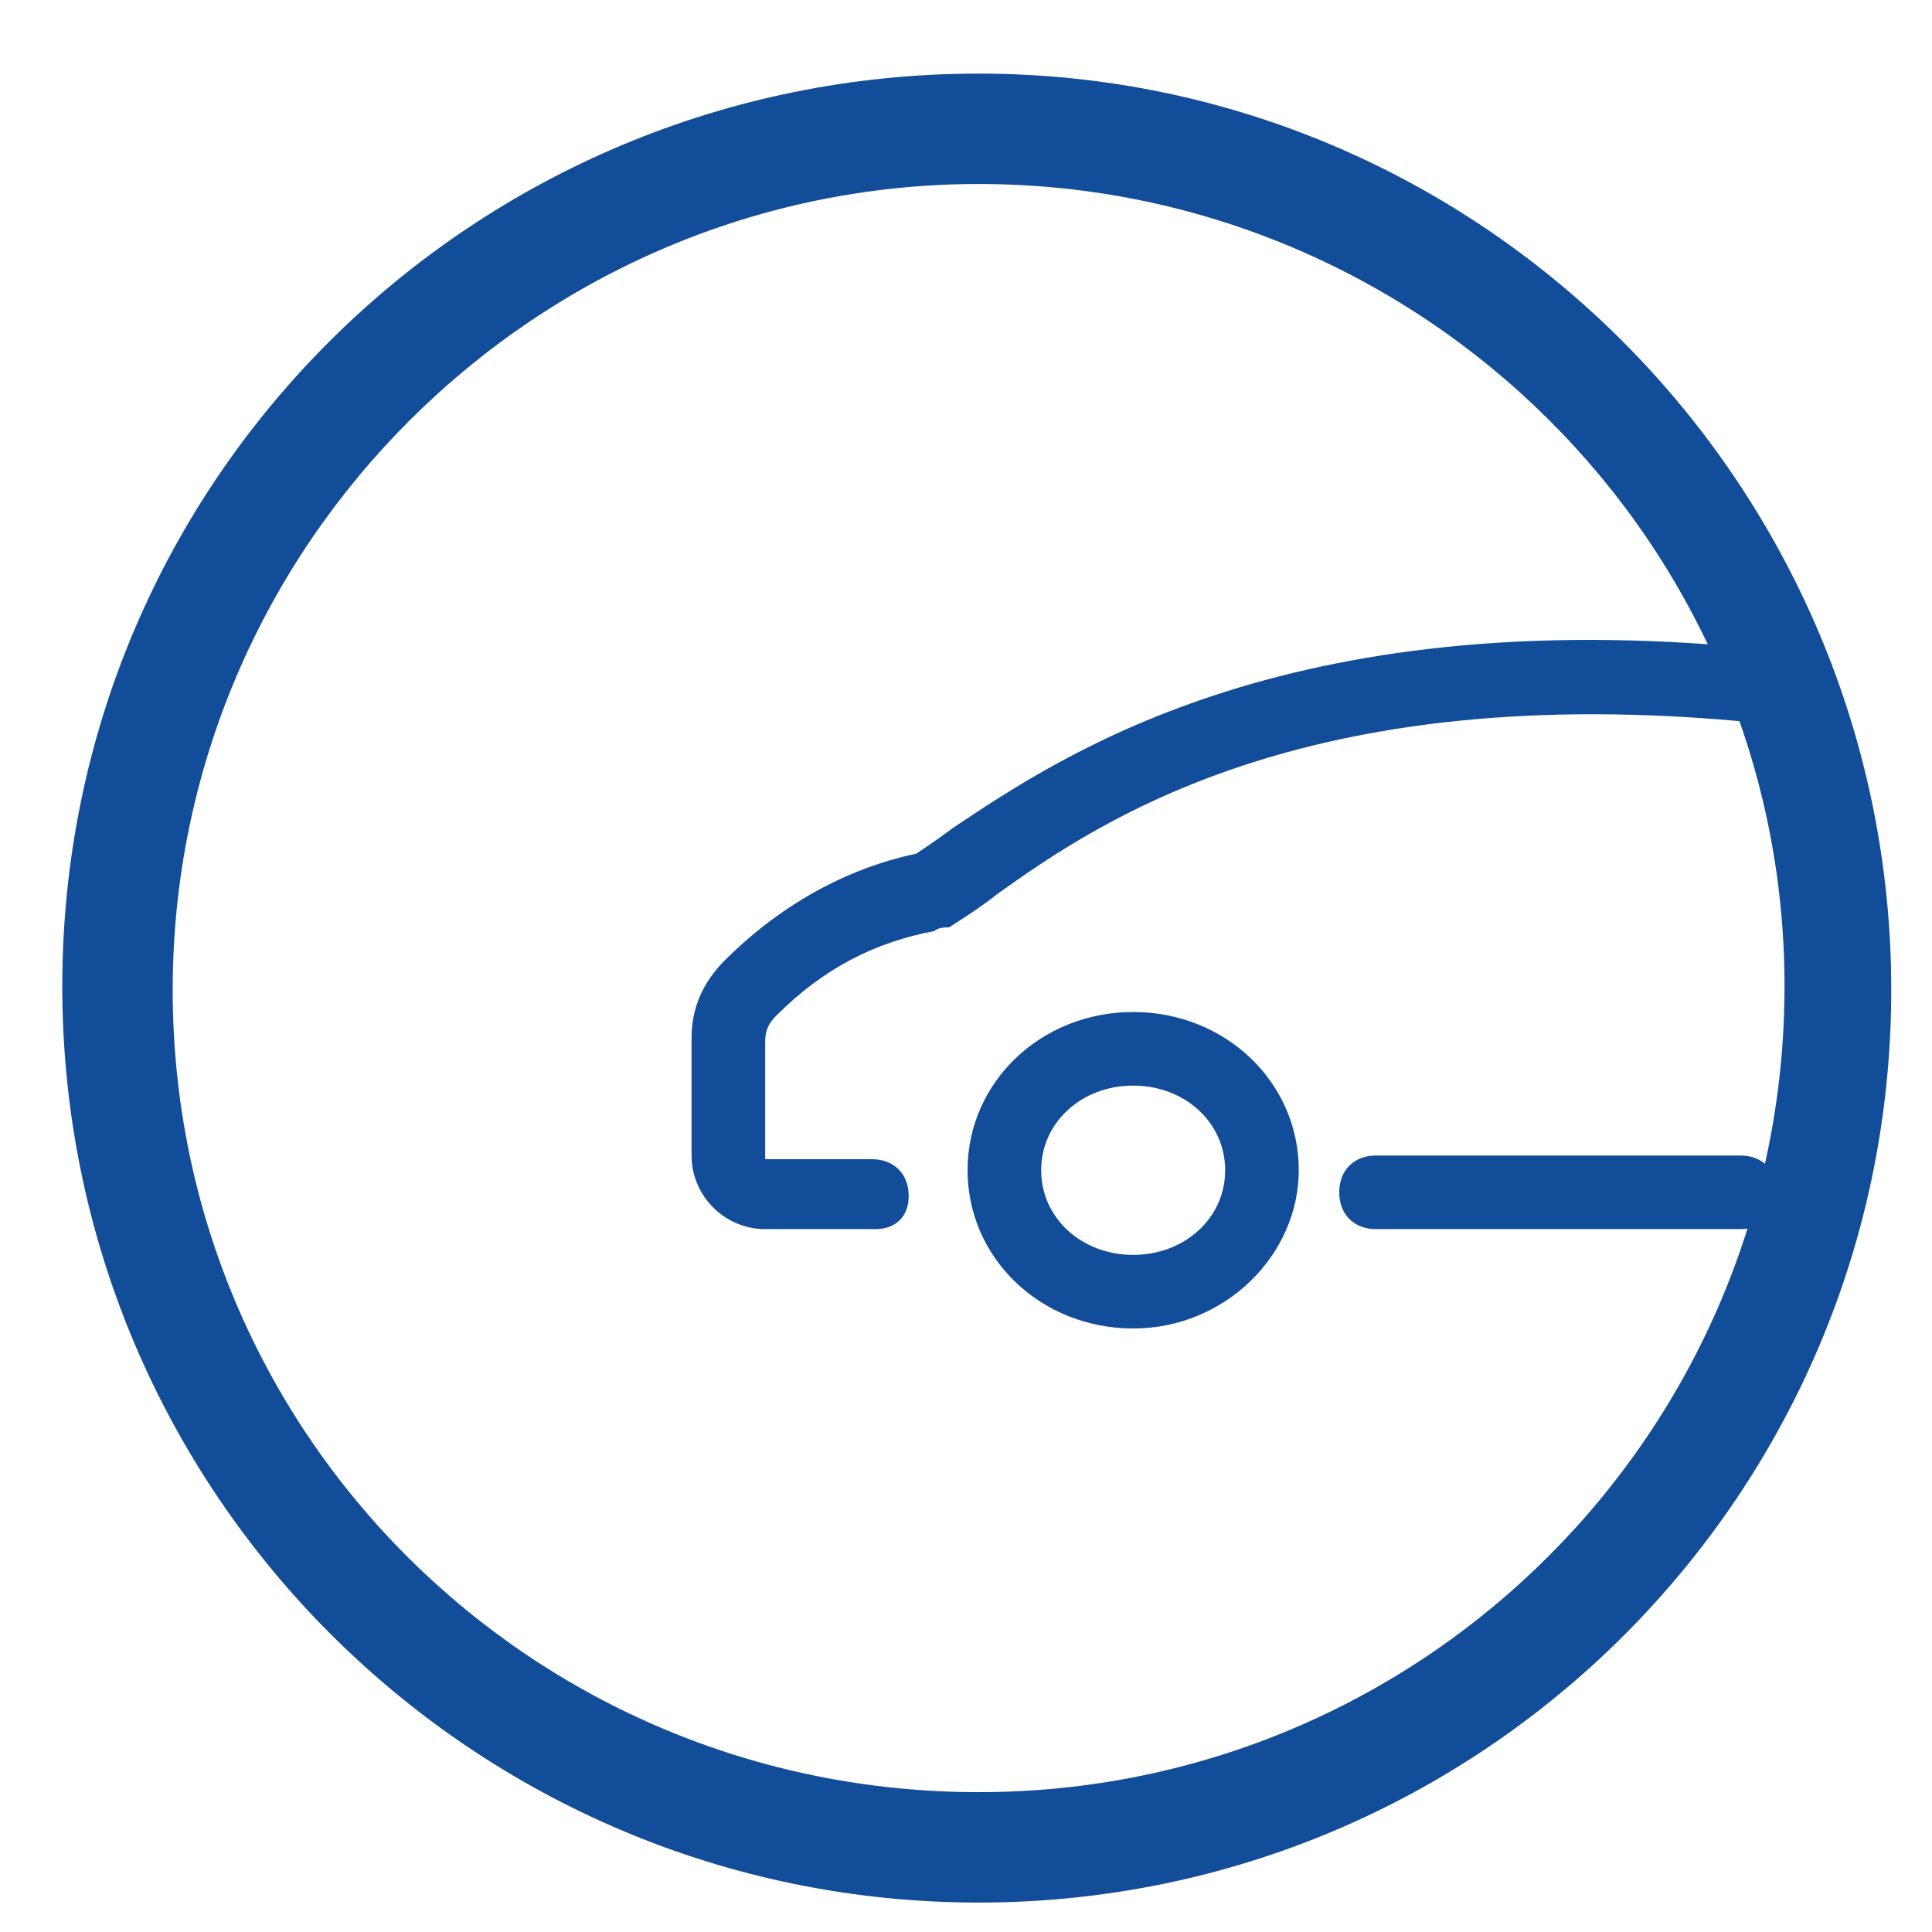
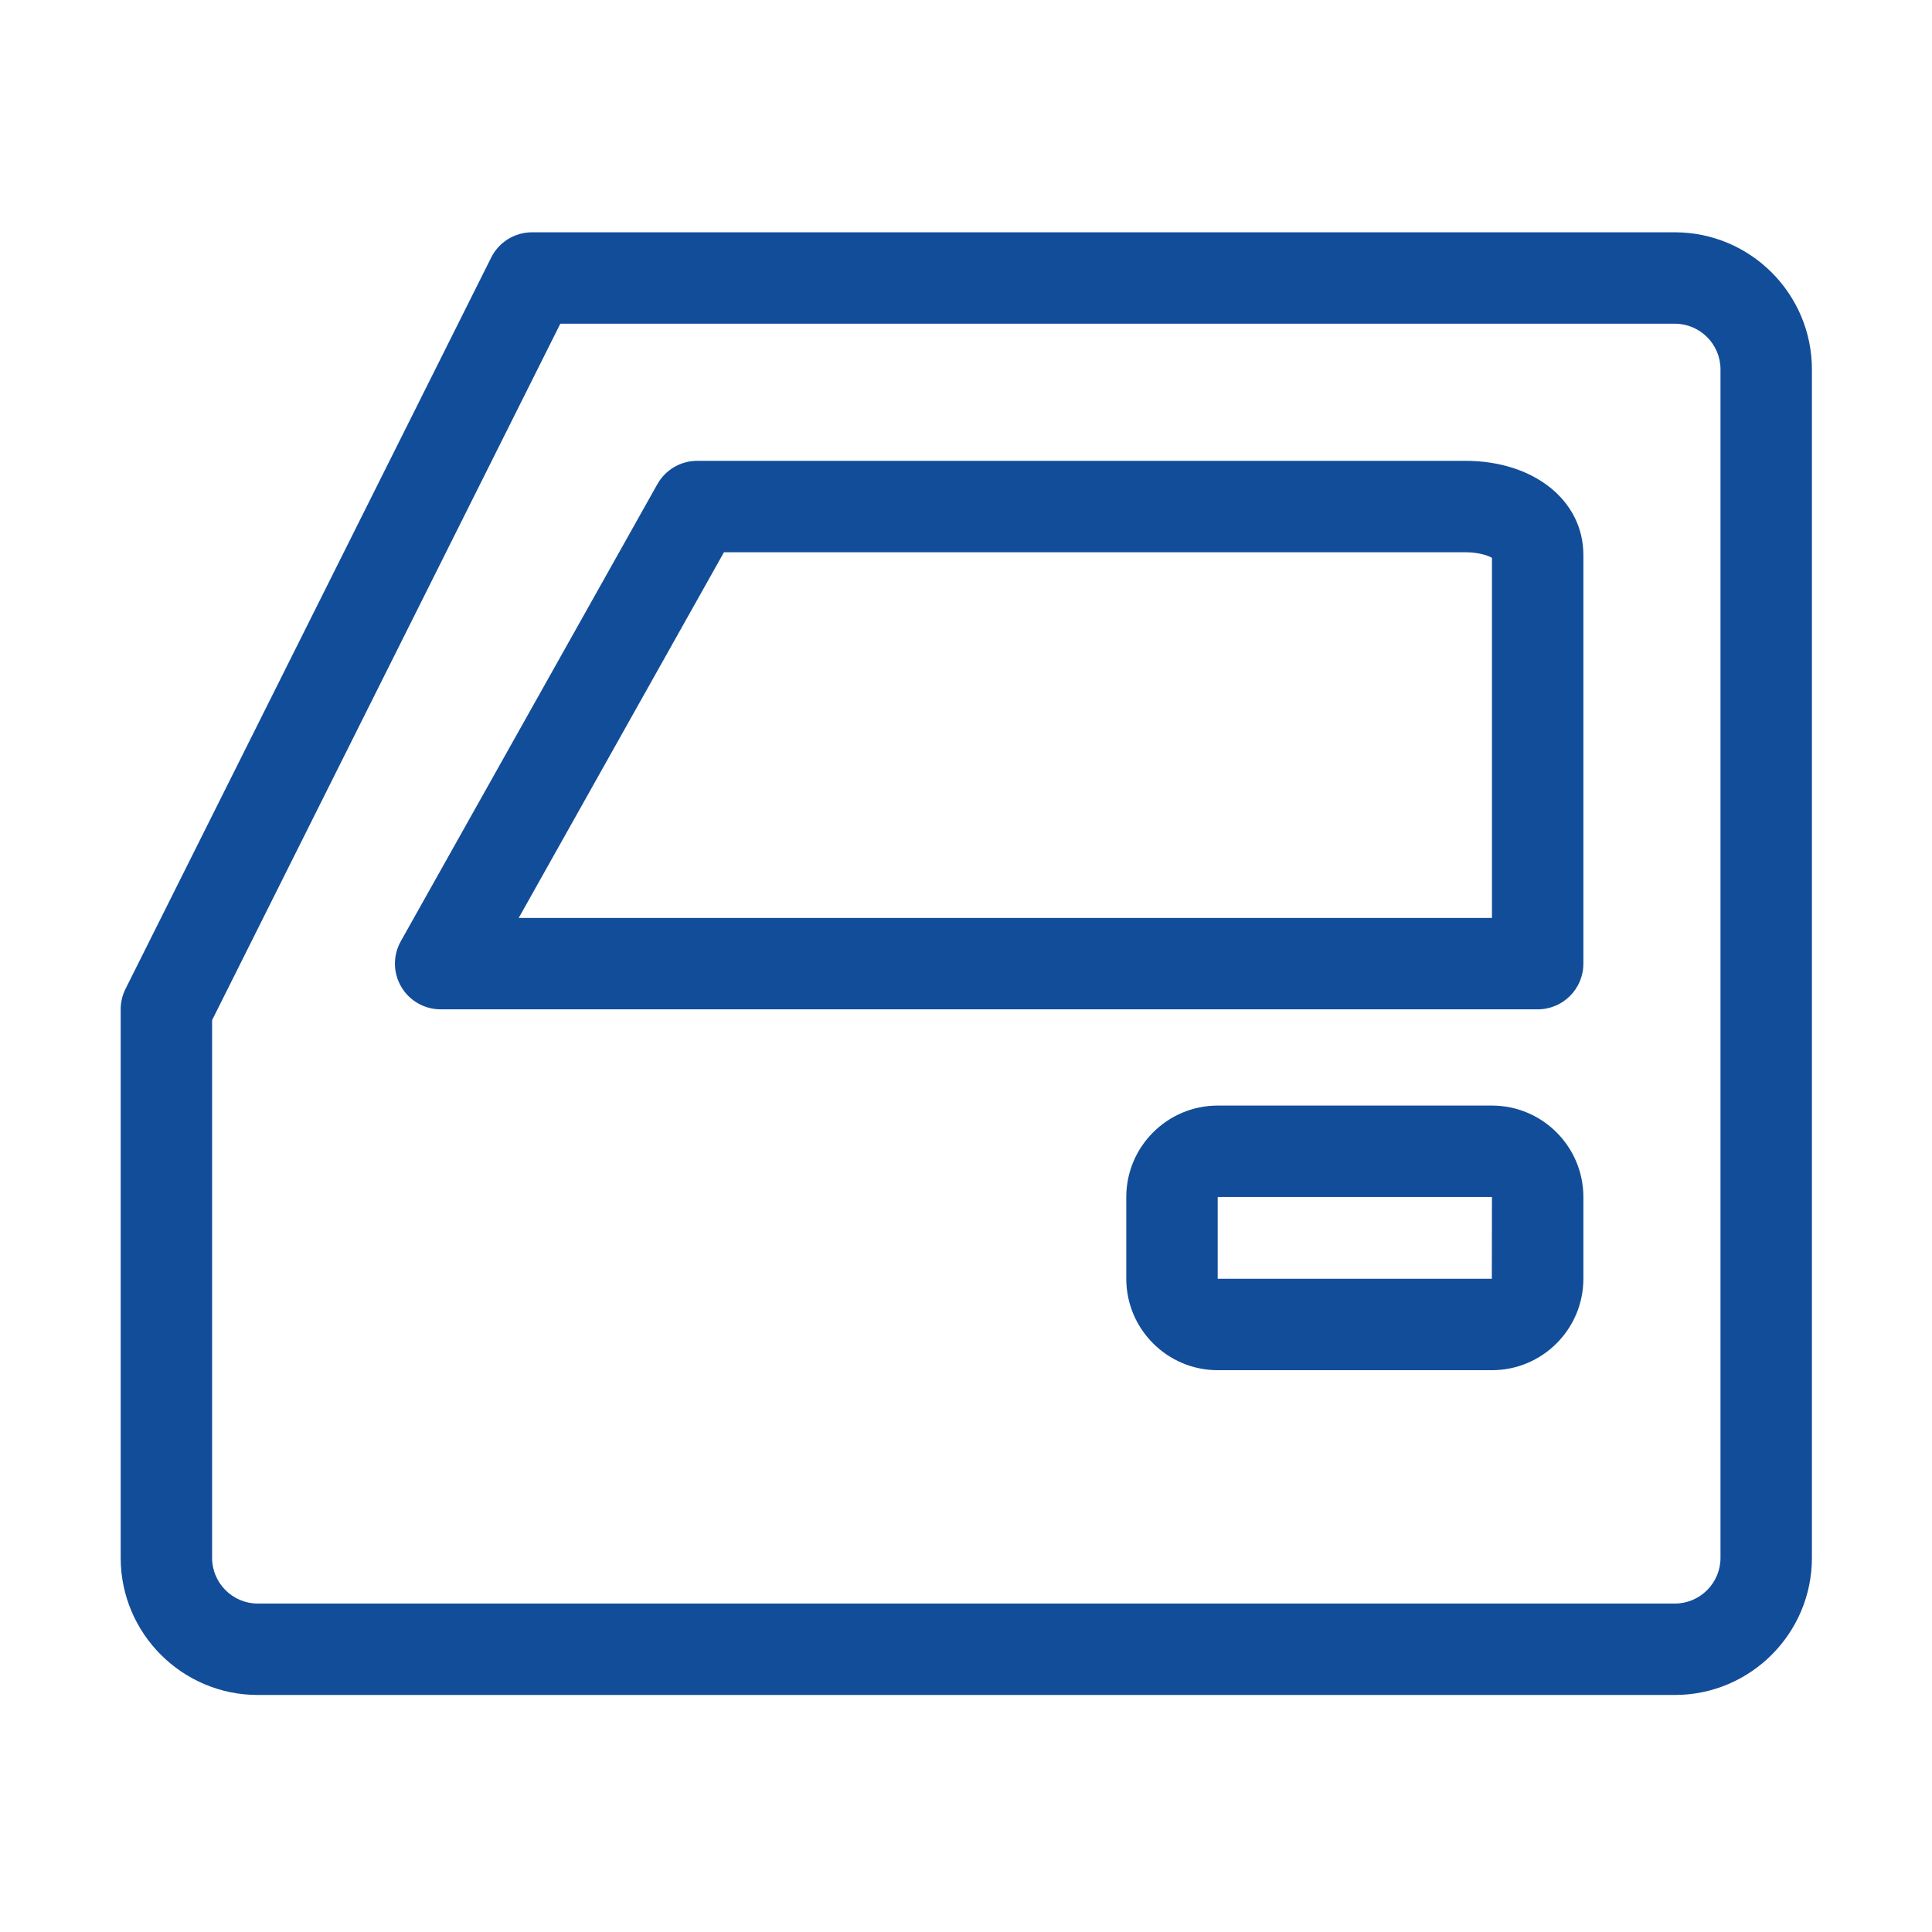
- <svg xmlns="http://www.w3.org/2000/svg" t="1773309411375" class="icon" viewBox="0 0 1024 1024" version="1.1" p-id="42256" width="30" height="30">
-   <path d="M518.683 1008.396C251.468 1008.396 33.015 791.893 33.015 522.728S251.468 39.01 518.683 39.01 1002.401 257.463 1002.401 524.678 785.898 1008.396 518.683 1008.396z m0-910.872c-234.057 0-427.154 191.147-427.154 427.154S282.676 949.882 518.683 949.882 945.838 758.735 945.838 522.728 752.74 97.524 518.683 97.524z" fill="#124D99" p-id="42257" />
-   <path d="M464.07 651.459h-58.514c-21.455 0-39.01-17.554-39.01-39.01v-62.415c0-15.604 5.851-29.257 17.554-40.96 29.257-29.257 64.366-48.762 101.425-56.564 5.851-3.901 11.703-7.802 19.505-13.653 58.514-39.01 181.394-122.88 440.808-93.623 9.752 1.95 17.554 11.703 17.554 21.455-1.95 9.752-9.752 17.554-21.455 17.554-245.76-27.307-358.888 50.712-413.501 89.722-9.752 7.802-19.505 13.653-25.356 17.554-1.95 0-5.851 0-7.802 1.95-31.208 5.851-58.514 19.505-83.87 44.861-3.901 3.901-5.851 7.802-5.851 13.653V614.4h56.564c11.703 0 19.505 7.802 19.505 19.505s-7.802 17.554-17.554 17.554z" fill="#124D99" p-id="42258" />
-   <path d="M600.603 704.122c-48.762 0-87.771-37.059-87.771-83.87s39.01-83.87 87.771-83.87 87.771 37.059 87.771 83.87c0 44.861-39.01 83.87-87.771 83.87z m0-128.731c-27.307 0-48.762 19.505-48.762 44.861s21.455 44.861 48.762 44.861 48.762-19.505 48.762-44.861-21.455-44.861-48.762-44.861zM922.432 651.459h-193.097c-11.703 0-19.505-7.802-19.505-19.505s7.802-19.505 19.505-19.505h193.097c11.703 0 19.505 7.802 19.505 19.505s-7.802 19.505-19.505 19.505z" fill="#124D99" p-id="42259" />
+ <svg xmlns="http://www.w3.org/2000/svg" t="1773309455258" class="icon" viewBox="0 0 1024 1024" version="1.1" p-id="46793" width="30" height="30">
+   <path d="M887.674 898.372H136.644c-40.078 0-72.68-32.602-72.68-72.68v-290.72c0-3.762 0.876-7.476 2.556-10.836l193.814-387.628a24.234 24.234 0 0 1 21.672-13.39h605.668c40.078 0 72.68 32.602 72.68 72.68v629.896c0 40.076-32.602 72.678-72.68 72.678zM112.418 540.696v284.996c0 13.368 10.86 24.226 24.226 24.226h751.03c13.368 0 24.226-10.86 24.226-24.226V195.796c0-13.368-10.86-24.226-24.226-24.226H296.982L112.418 540.696z" fill="#124D99" p-id="46794" />
+   <path d="M814.994 534.972H233.552a24.23 24.23 0 0 1-20.914-11.996 24.236 24.236 0 0 1-0.212-24.084l135.992-242.268a24.23 24.23 0 0 1 21.128-12.374h407.17c36.222 0 62.506 20.986 62.506 49.874v216.622c-0.002 13.39-10.836 24.226-24.228 24.226z m-540.062-48.454h515.836V295.66c-2.154-1.278-7.264-2.958-14.054-2.958H383.716l-108.784 193.816zM790.768 726.23h-145.36c-26.71 0-48.454-21.742-48.454-48.454v-43.344c0-26.71 21.742-48.454 48.454-48.454h145.36c26.71 0 48.454 21.742 48.454 48.454v43.344c-0.002 26.712-21.744 48.454-48.454 48.454z m0-48.454v24.226-24.226z m-145.362-43.342v43.344h145.29l0.07-43.344h-145.36z" fill="#124D99" p-id="46795" />
</svg>
